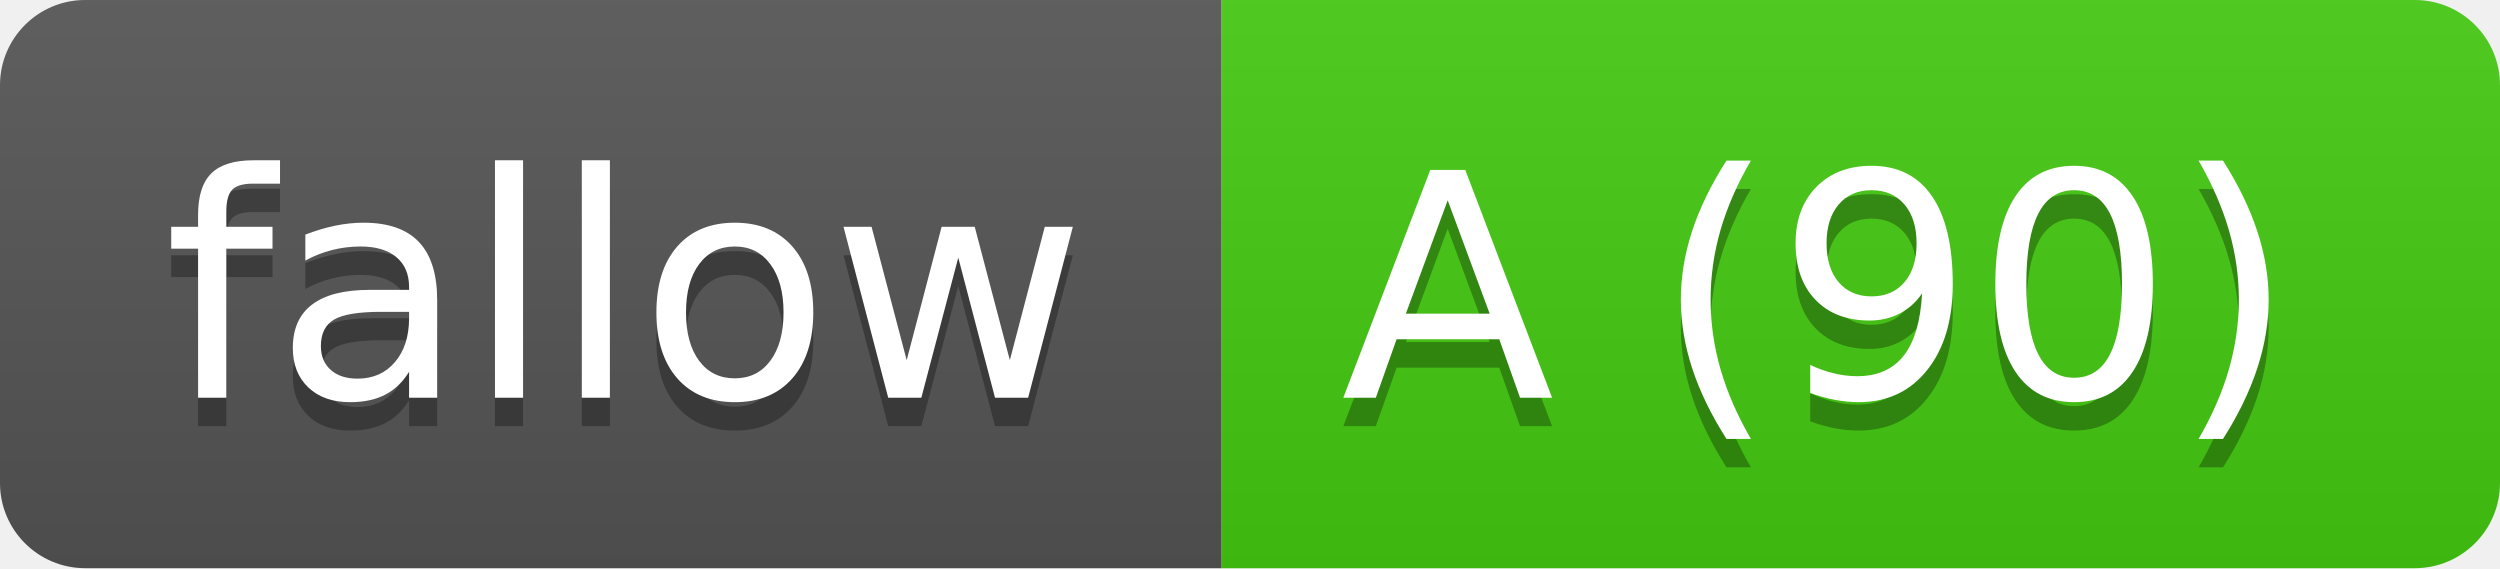
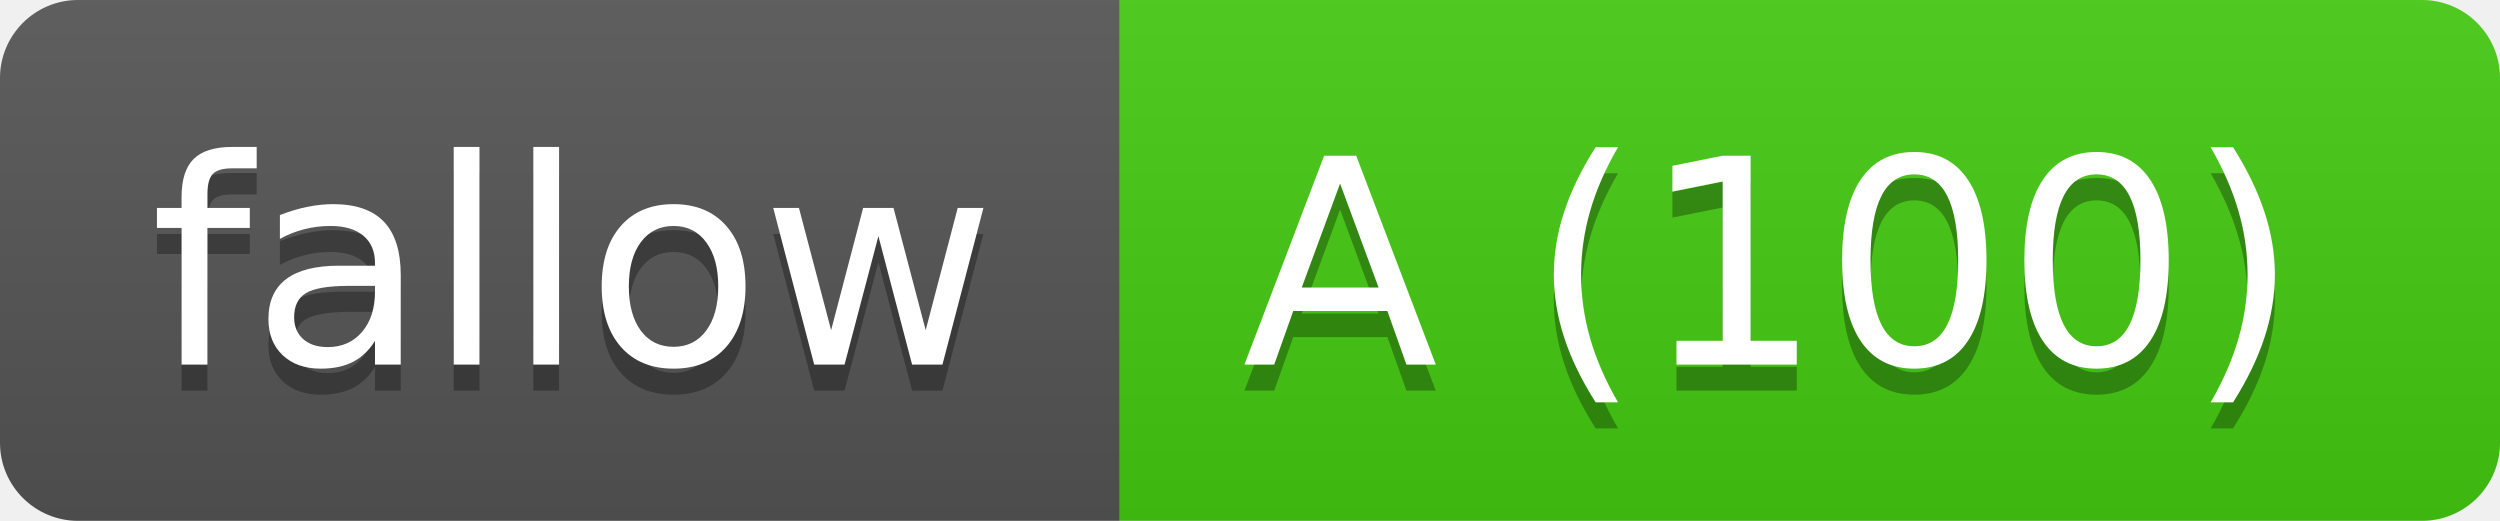
- <svg xmlns="http://www.w3.org/2000/svg" width="88" height="20" role="img" aria-label="fallow: A (90)">
-   <linearGradient id="s-29b327ac" x2="0" y2="100%">
+ <svg xmlns="http://www.w3.org/2000/svg" width="96" height="20" role="img" aria-label="fallow: A (100)">
+   <linearGradient id="s-cae2bde" x2="0" y2="100%">
    <stop offset="0" stop-color="#bbb" stop-opacity=".1" />
    <stop offset="1" stop-opacity=".1" />
  </linearGradient>
-   <clipPath id="r-29b327ac">
-     <rect width="88" height="20" rx="3" fill="#fff" />
+   <clipPath id="r-cae2bde">
+     <rect width="96" height="20" rx="3" fill="#fff" />
  </clipPath>
-   <g clip-path="url(#r-29b327ac)">
+   <g clip-path="url(#r-cae2bde)">
    <rect width="43" height="20" fill="#555" />
-     <rect x="43" width="45" height="20" fill="#4c1" />
-     <rect width="88" height="20" fill="url(#s-29b327ac)" />
+     <rect x="43" width="53" height="20" fill="#4c1" />
+     <rect width="96" height="20" fill="url(#s-cae2bde)" />
  </g>
  <g fill="#fff" text-anchor="middle" font-family="Verdana,Geneva,DejaVu Sans,sans-serif" text-rendering="geometricPrecision" font-size="110">
    <text aria-hidden="true" x="220" y="150" fill="#010101" fill-opacity=".3" transform="scale(.1)" textLength="330">fallow</text>
    <text x="220" y="140" transform="scale(.1)" fill="#fff" textLength="330">fallow</text>
-     <text aria-hidden="true" x="640" y="150" fill="#010101" fill-opacity=".3" transform="scale(.1)" textLength="350">A (90)</text>
-     <text x="640" y="140" transform="scale(.1)" fill="#fff" textLength="350">A (90)</text>
+     <text aria-hidden="true" x="680" y="150" fill="#010101" fill-opacity=".3" transform="scale(.1)" textLength="430">A (100)</text>
+     <text x="680" y="140" transform="scale(.1)" fill="#fff" textLength="430">A (100)</text>
  </g>
</svg>
